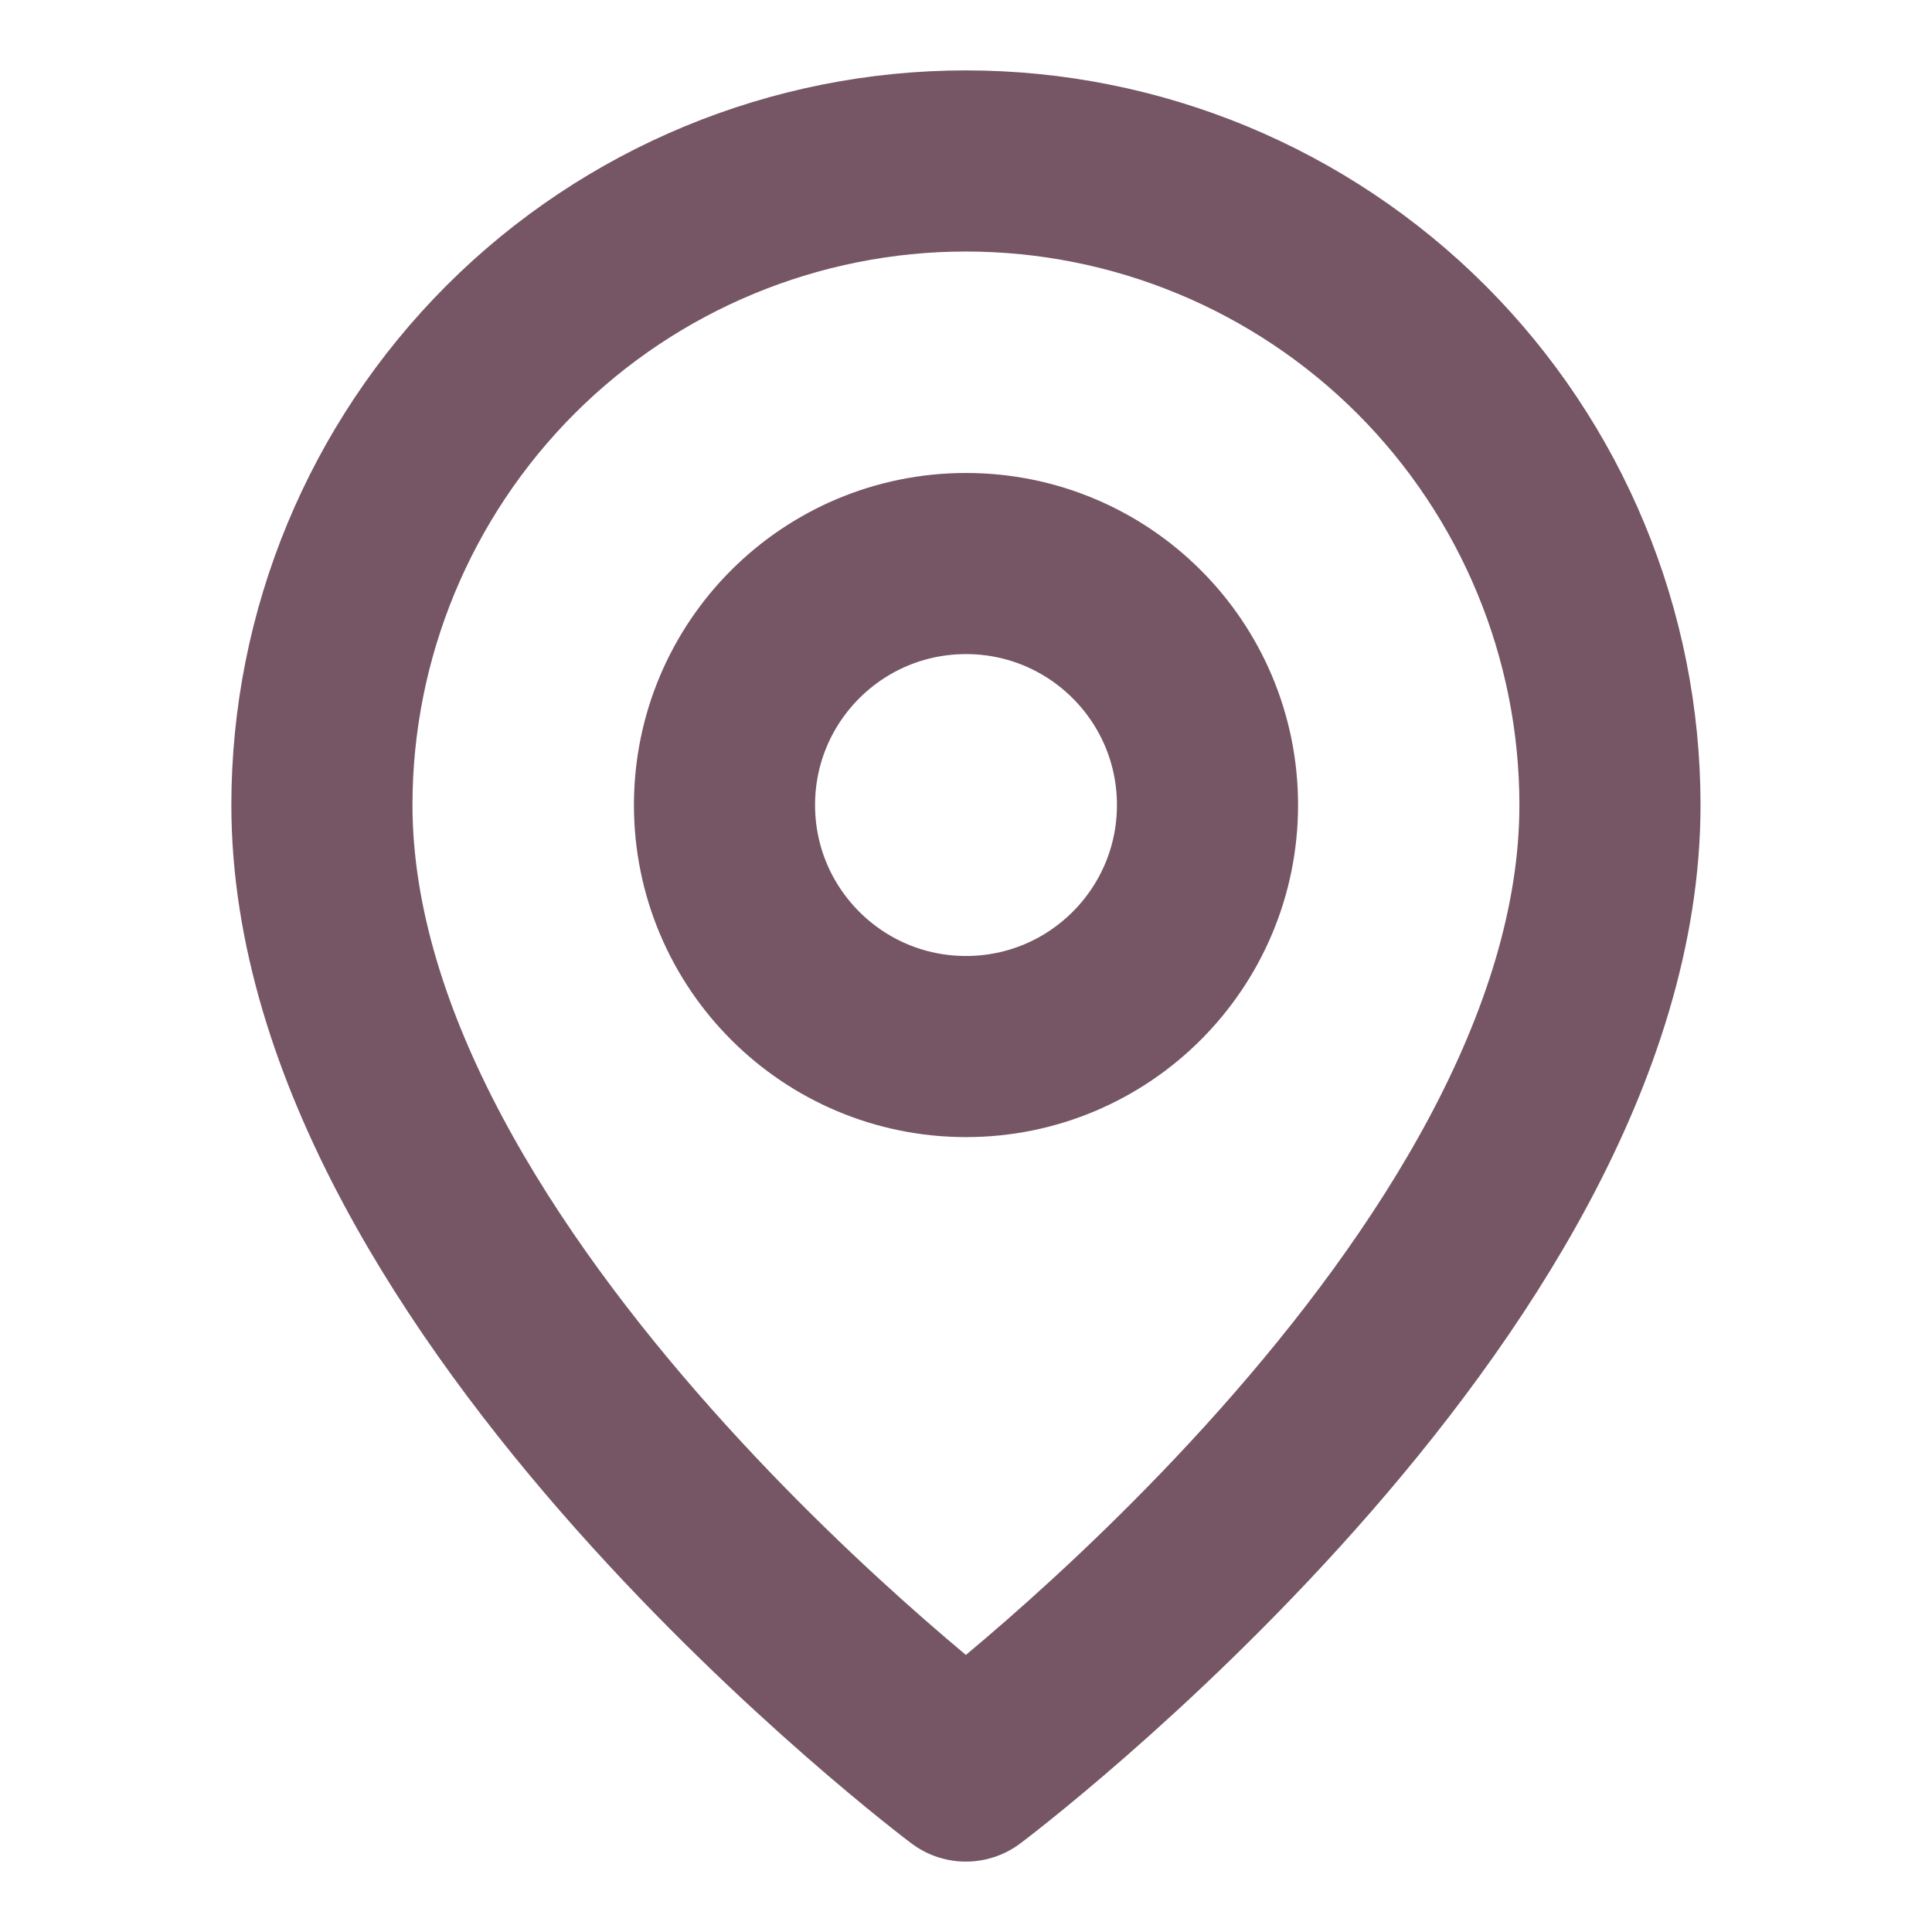
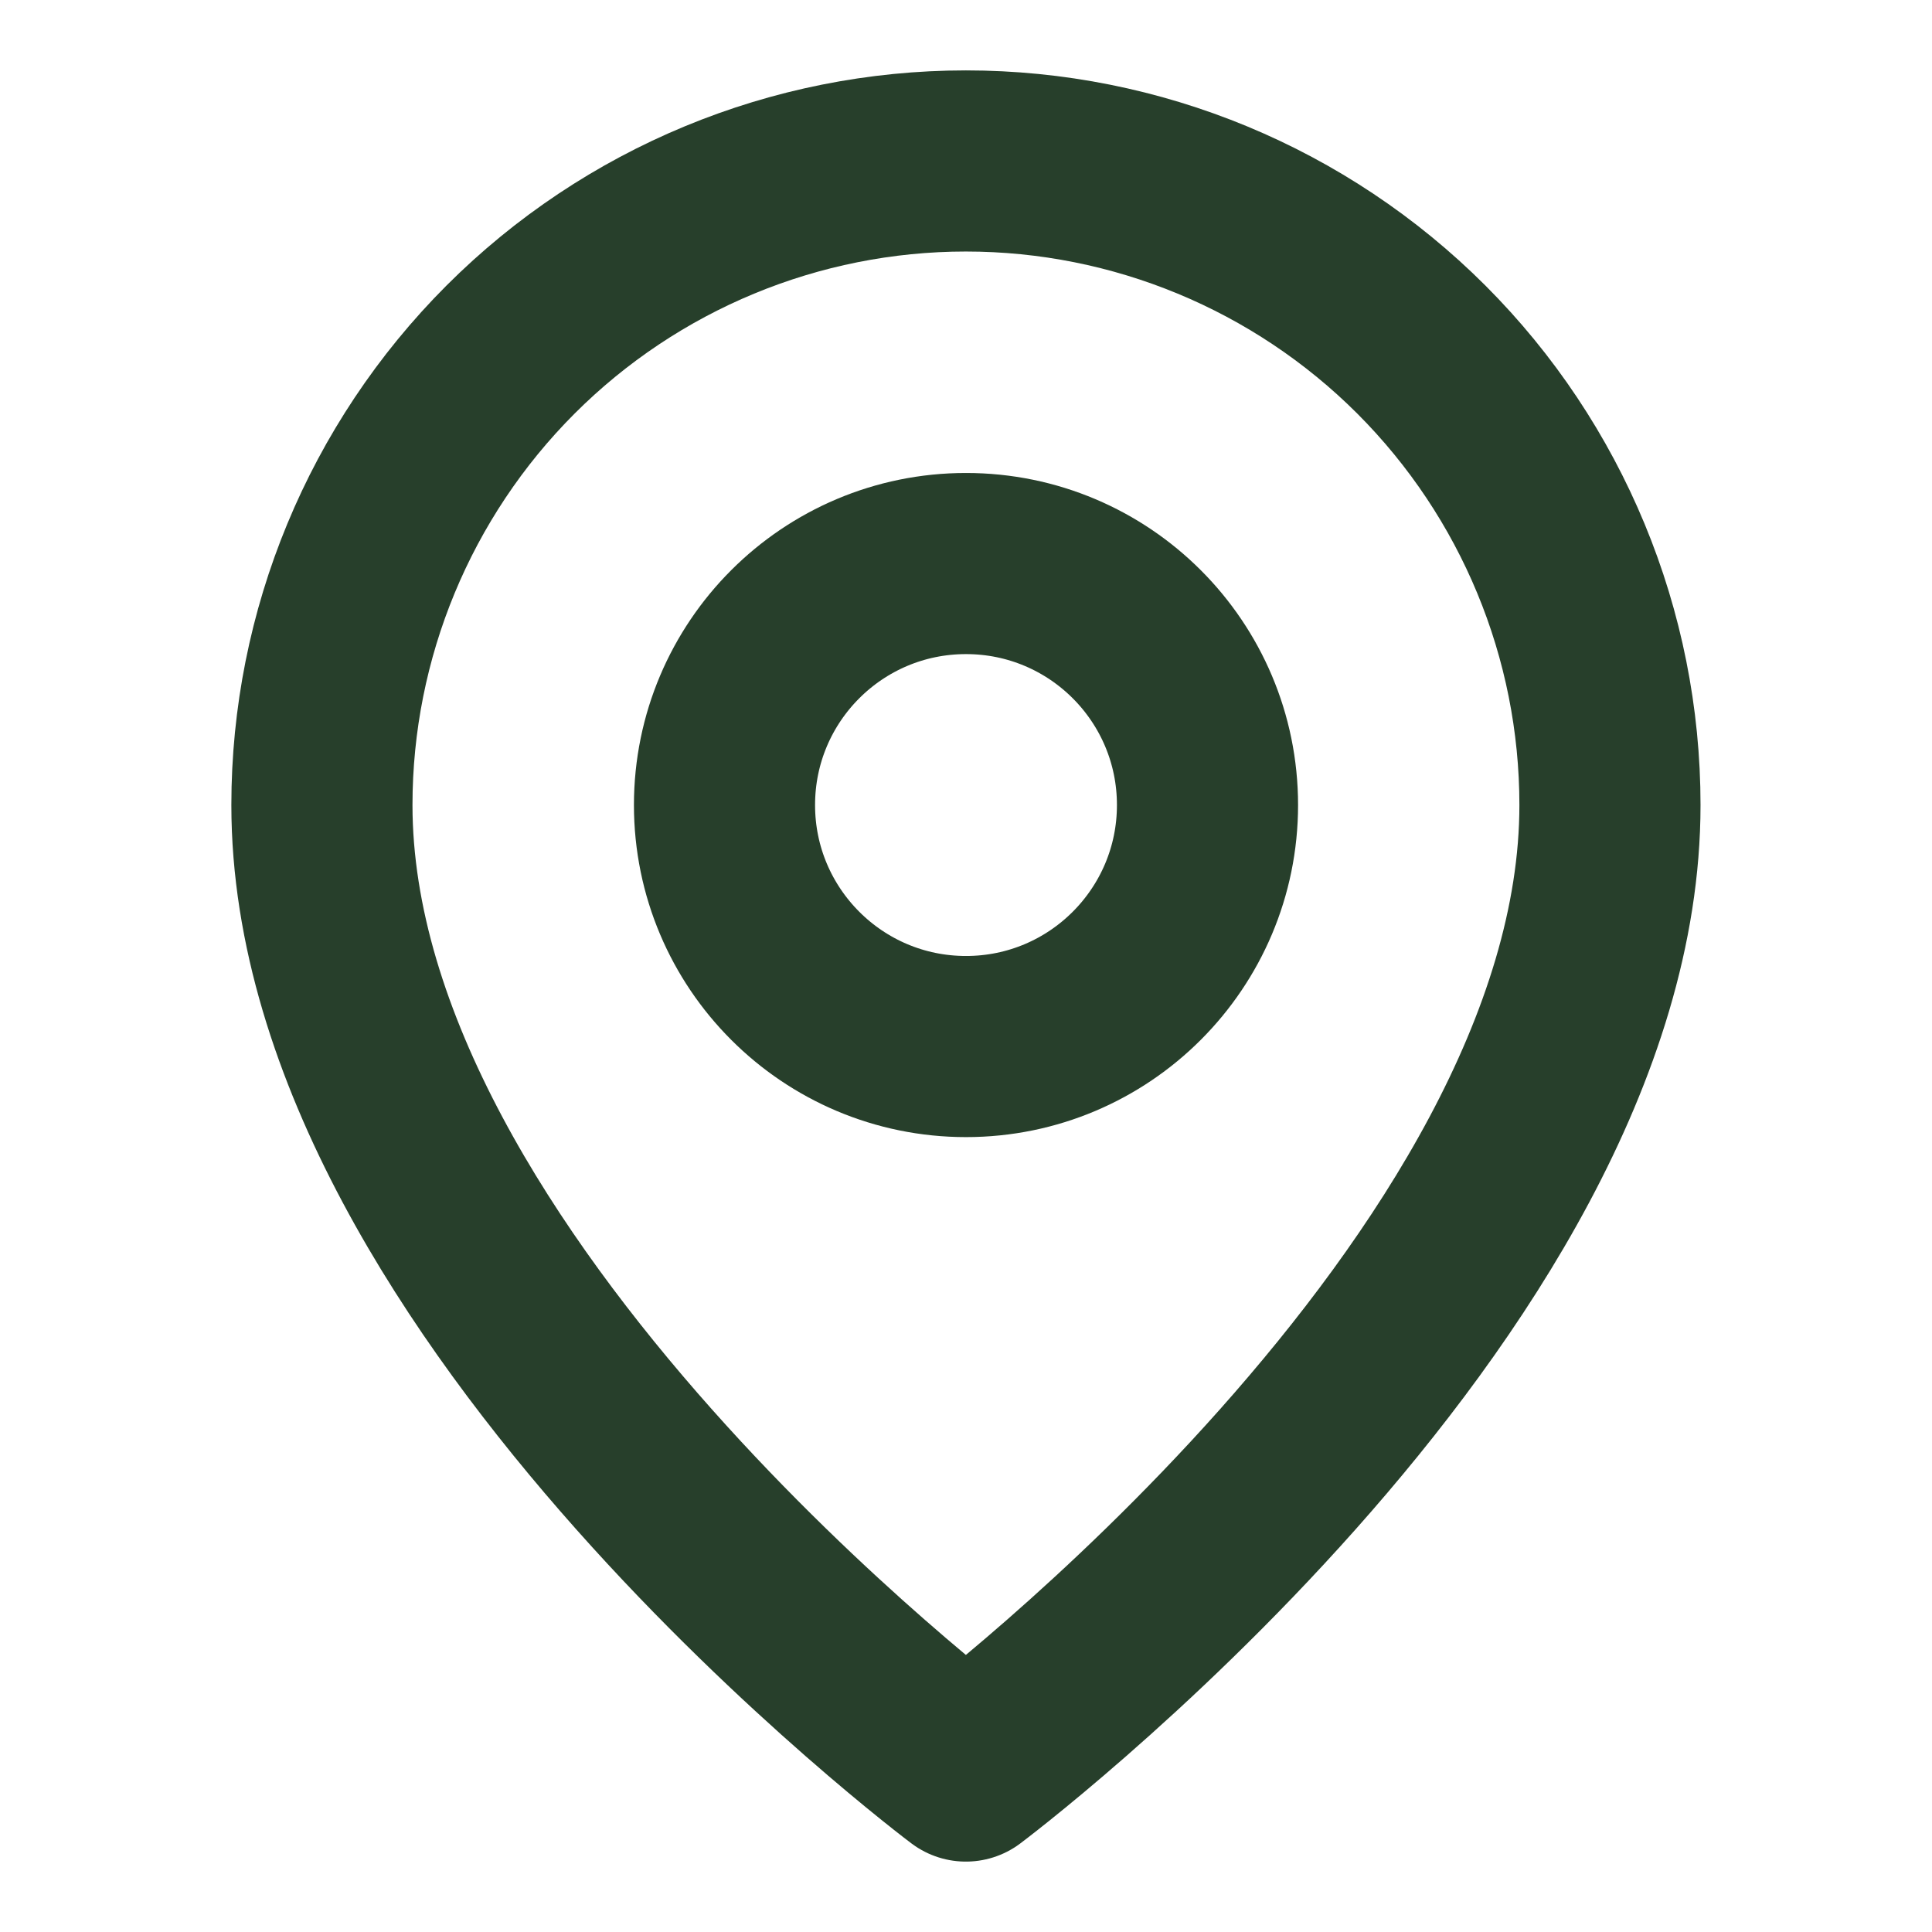
<svg xmlns="http://www.w3.org/2000/svg" width="16" height="16" viewBox="0 0 16 16" fill="none">
-   <g id="Location">
-     <path id="Vector" d="M13.333 6.667C13.333 10.667 7.999 14.667 7.999 14.667C7.999 14.667 2.666 10.667 2.666 6.667C2.666 5.252 3.228 3.896 4.228 2.895C5.228 1.895 6.585 1.333 7.999 1.333C9.414 1.333 10.77 1.895 11.771 2.895C12.771 3.896 13.333 5.252 13.333 6.667Z" stroke="#765664" stroke-width="1.5" stroke-linecap="round" stroke-linejoin="round" />
-     <path id="Vector_2" d="M8 8.667C9.105 8.667 10 7.771 10 6.667C10 5.562 9.105 4.667 8 4.667C6.895 4.667 6 5.562 6 6.667C6 7.771 6.895 8.667 8 8.667Z" stroke="#765664" stroke-width="1.5" stroke-linecap="round" stroke-linejoin="round" />
-   </g>
+   <path d="M13.333 6.667C13.333 10.667 7.999 14.667 7.999 14.667C7.999 14.667 2.666 10.667 2.666 6.667C2.666 5.252 3.228 3.896 4.228 2.895C5.228 1.895 6.585 1.333 7.999 1.333C9.414 1.333 10.77 1.895 11.771 2.895C12.771 3.896 13.333 5.252 13.333 6.667Z" stroke="#273F2B" stroke-width="1.5" stroke-linecap="round" stroke-linejoin="round" />
+   <path d="M8 8.667C9.105 8.667 10 7.771 10 6.667C10 5.562 9.105 4.667 8 4.667C6.895 4.667 6 5.562 6 6.667C6 7.771 6.895 8.667 8 8.667Z" stroke="#273F2B" stroke-width="1.5" stroke-linecap="round" stroke-linejoin="round" />
</svg>
